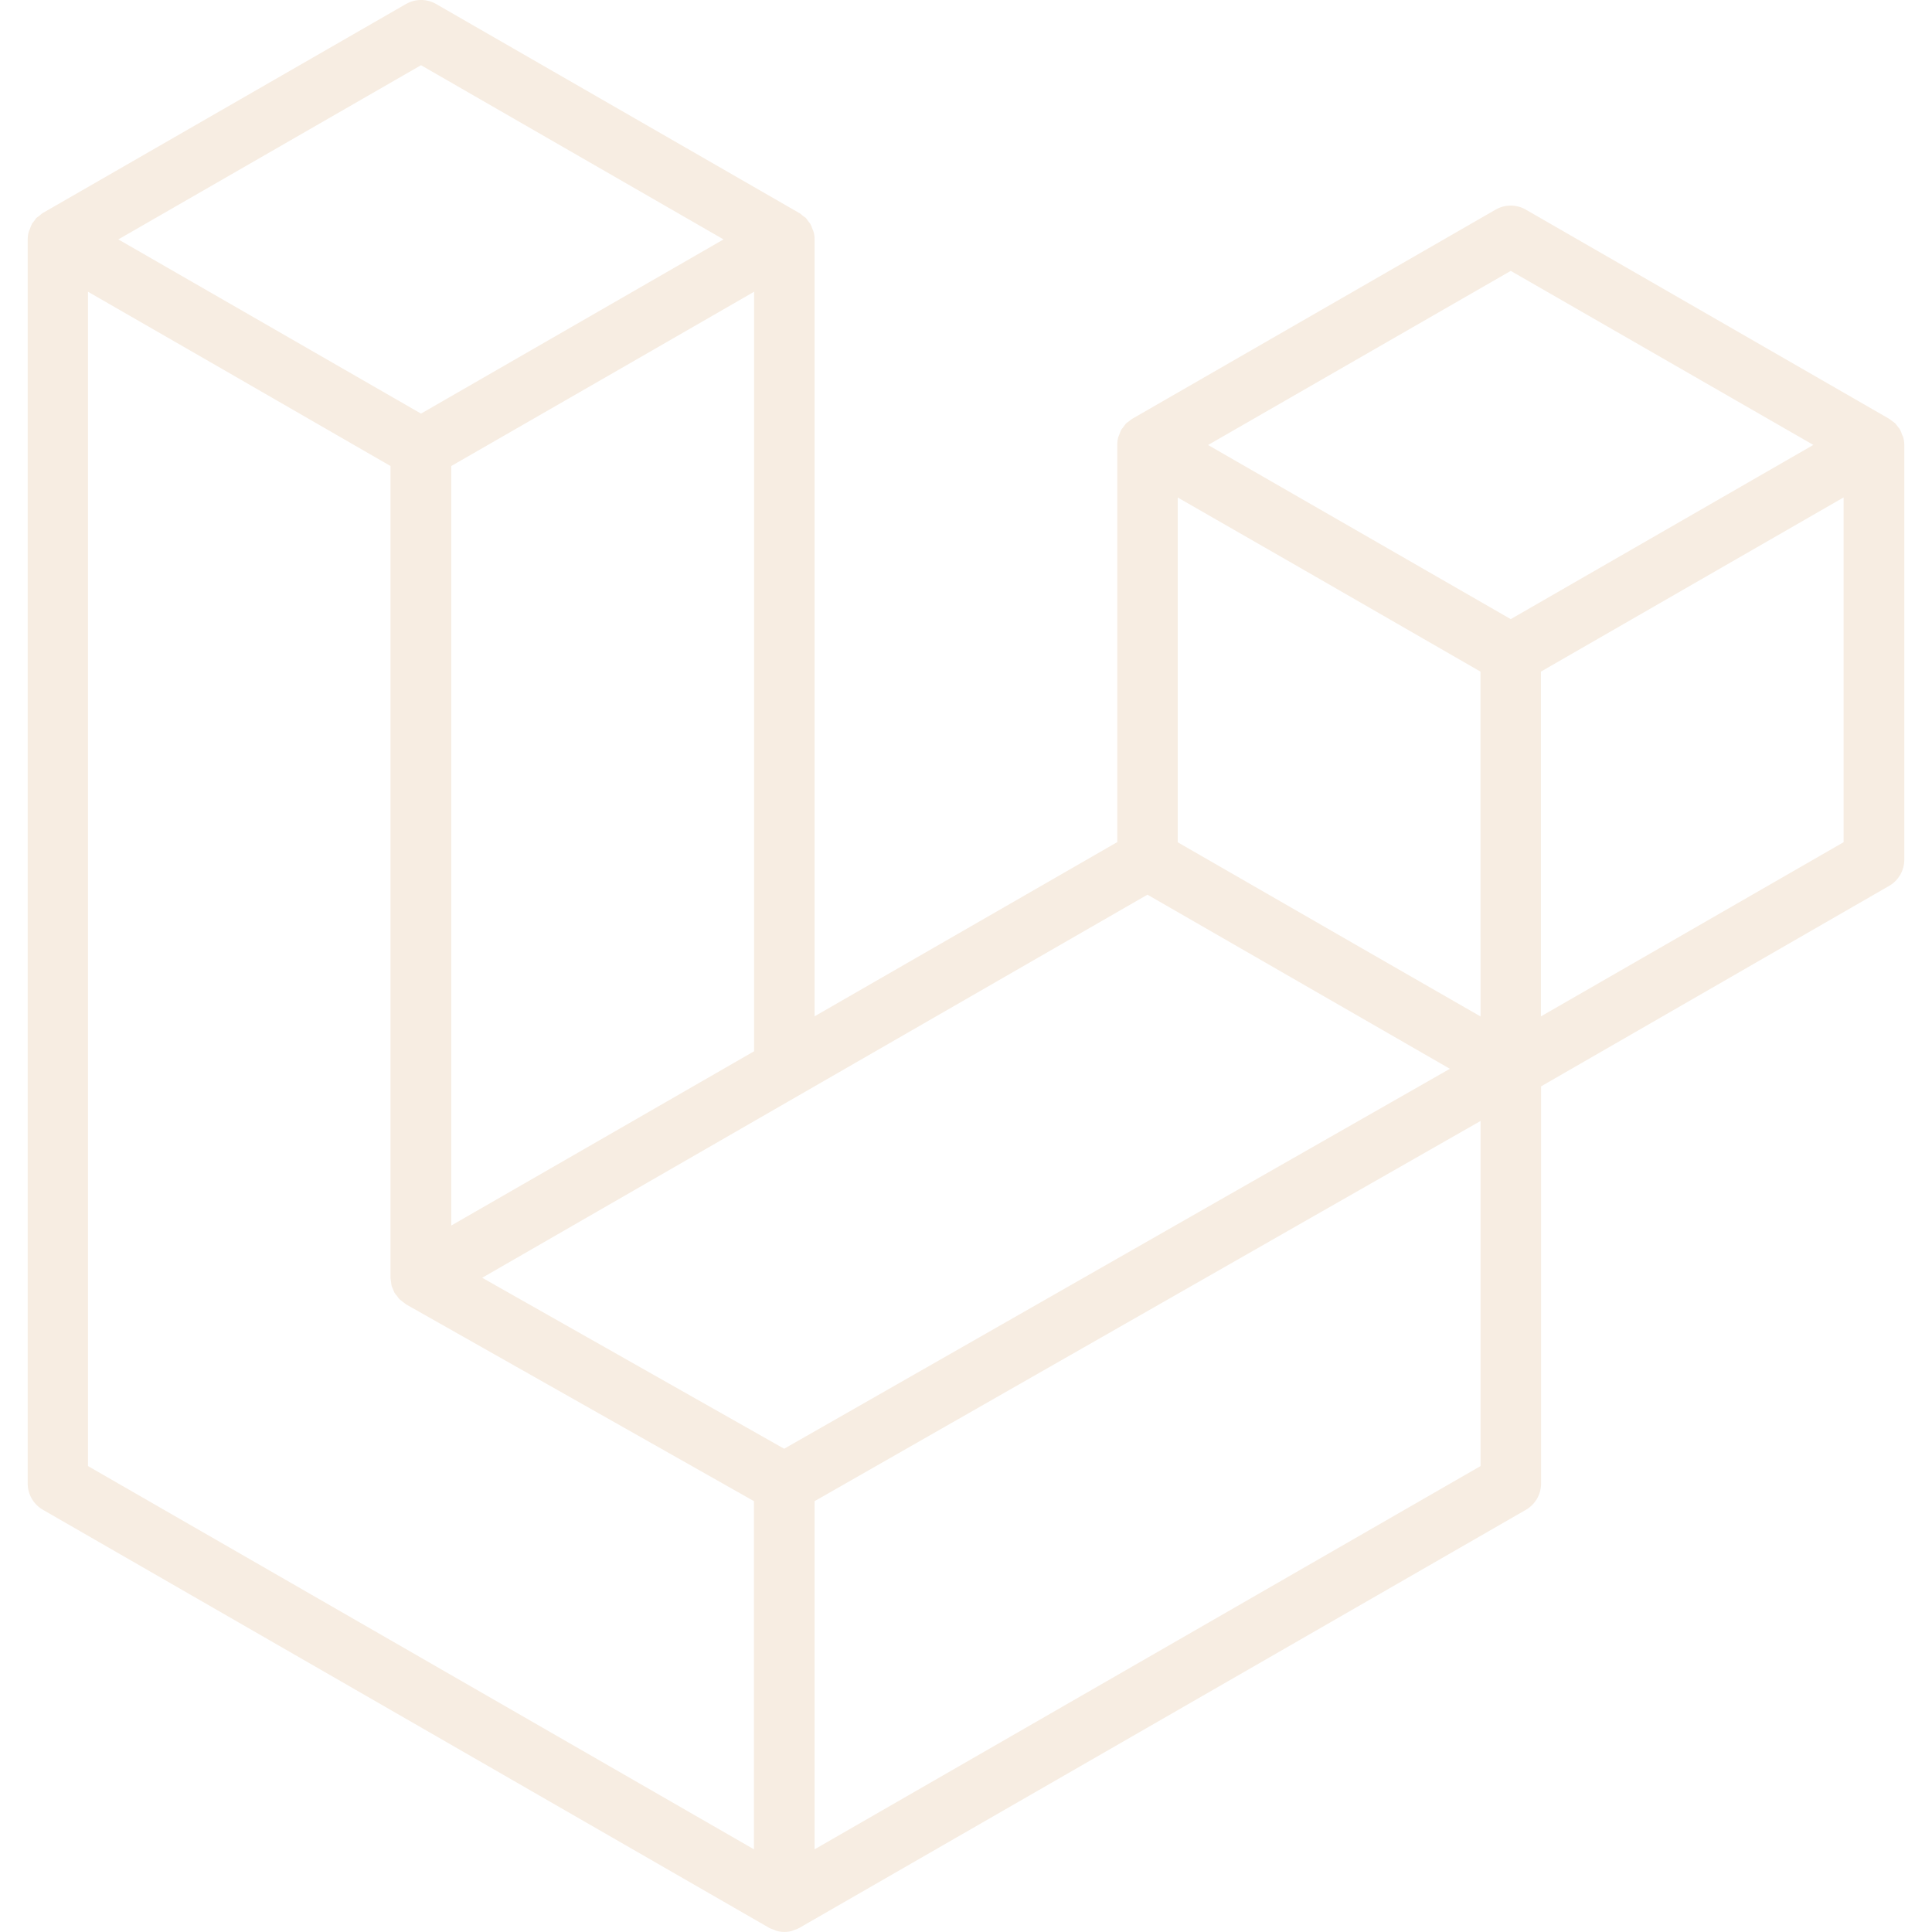
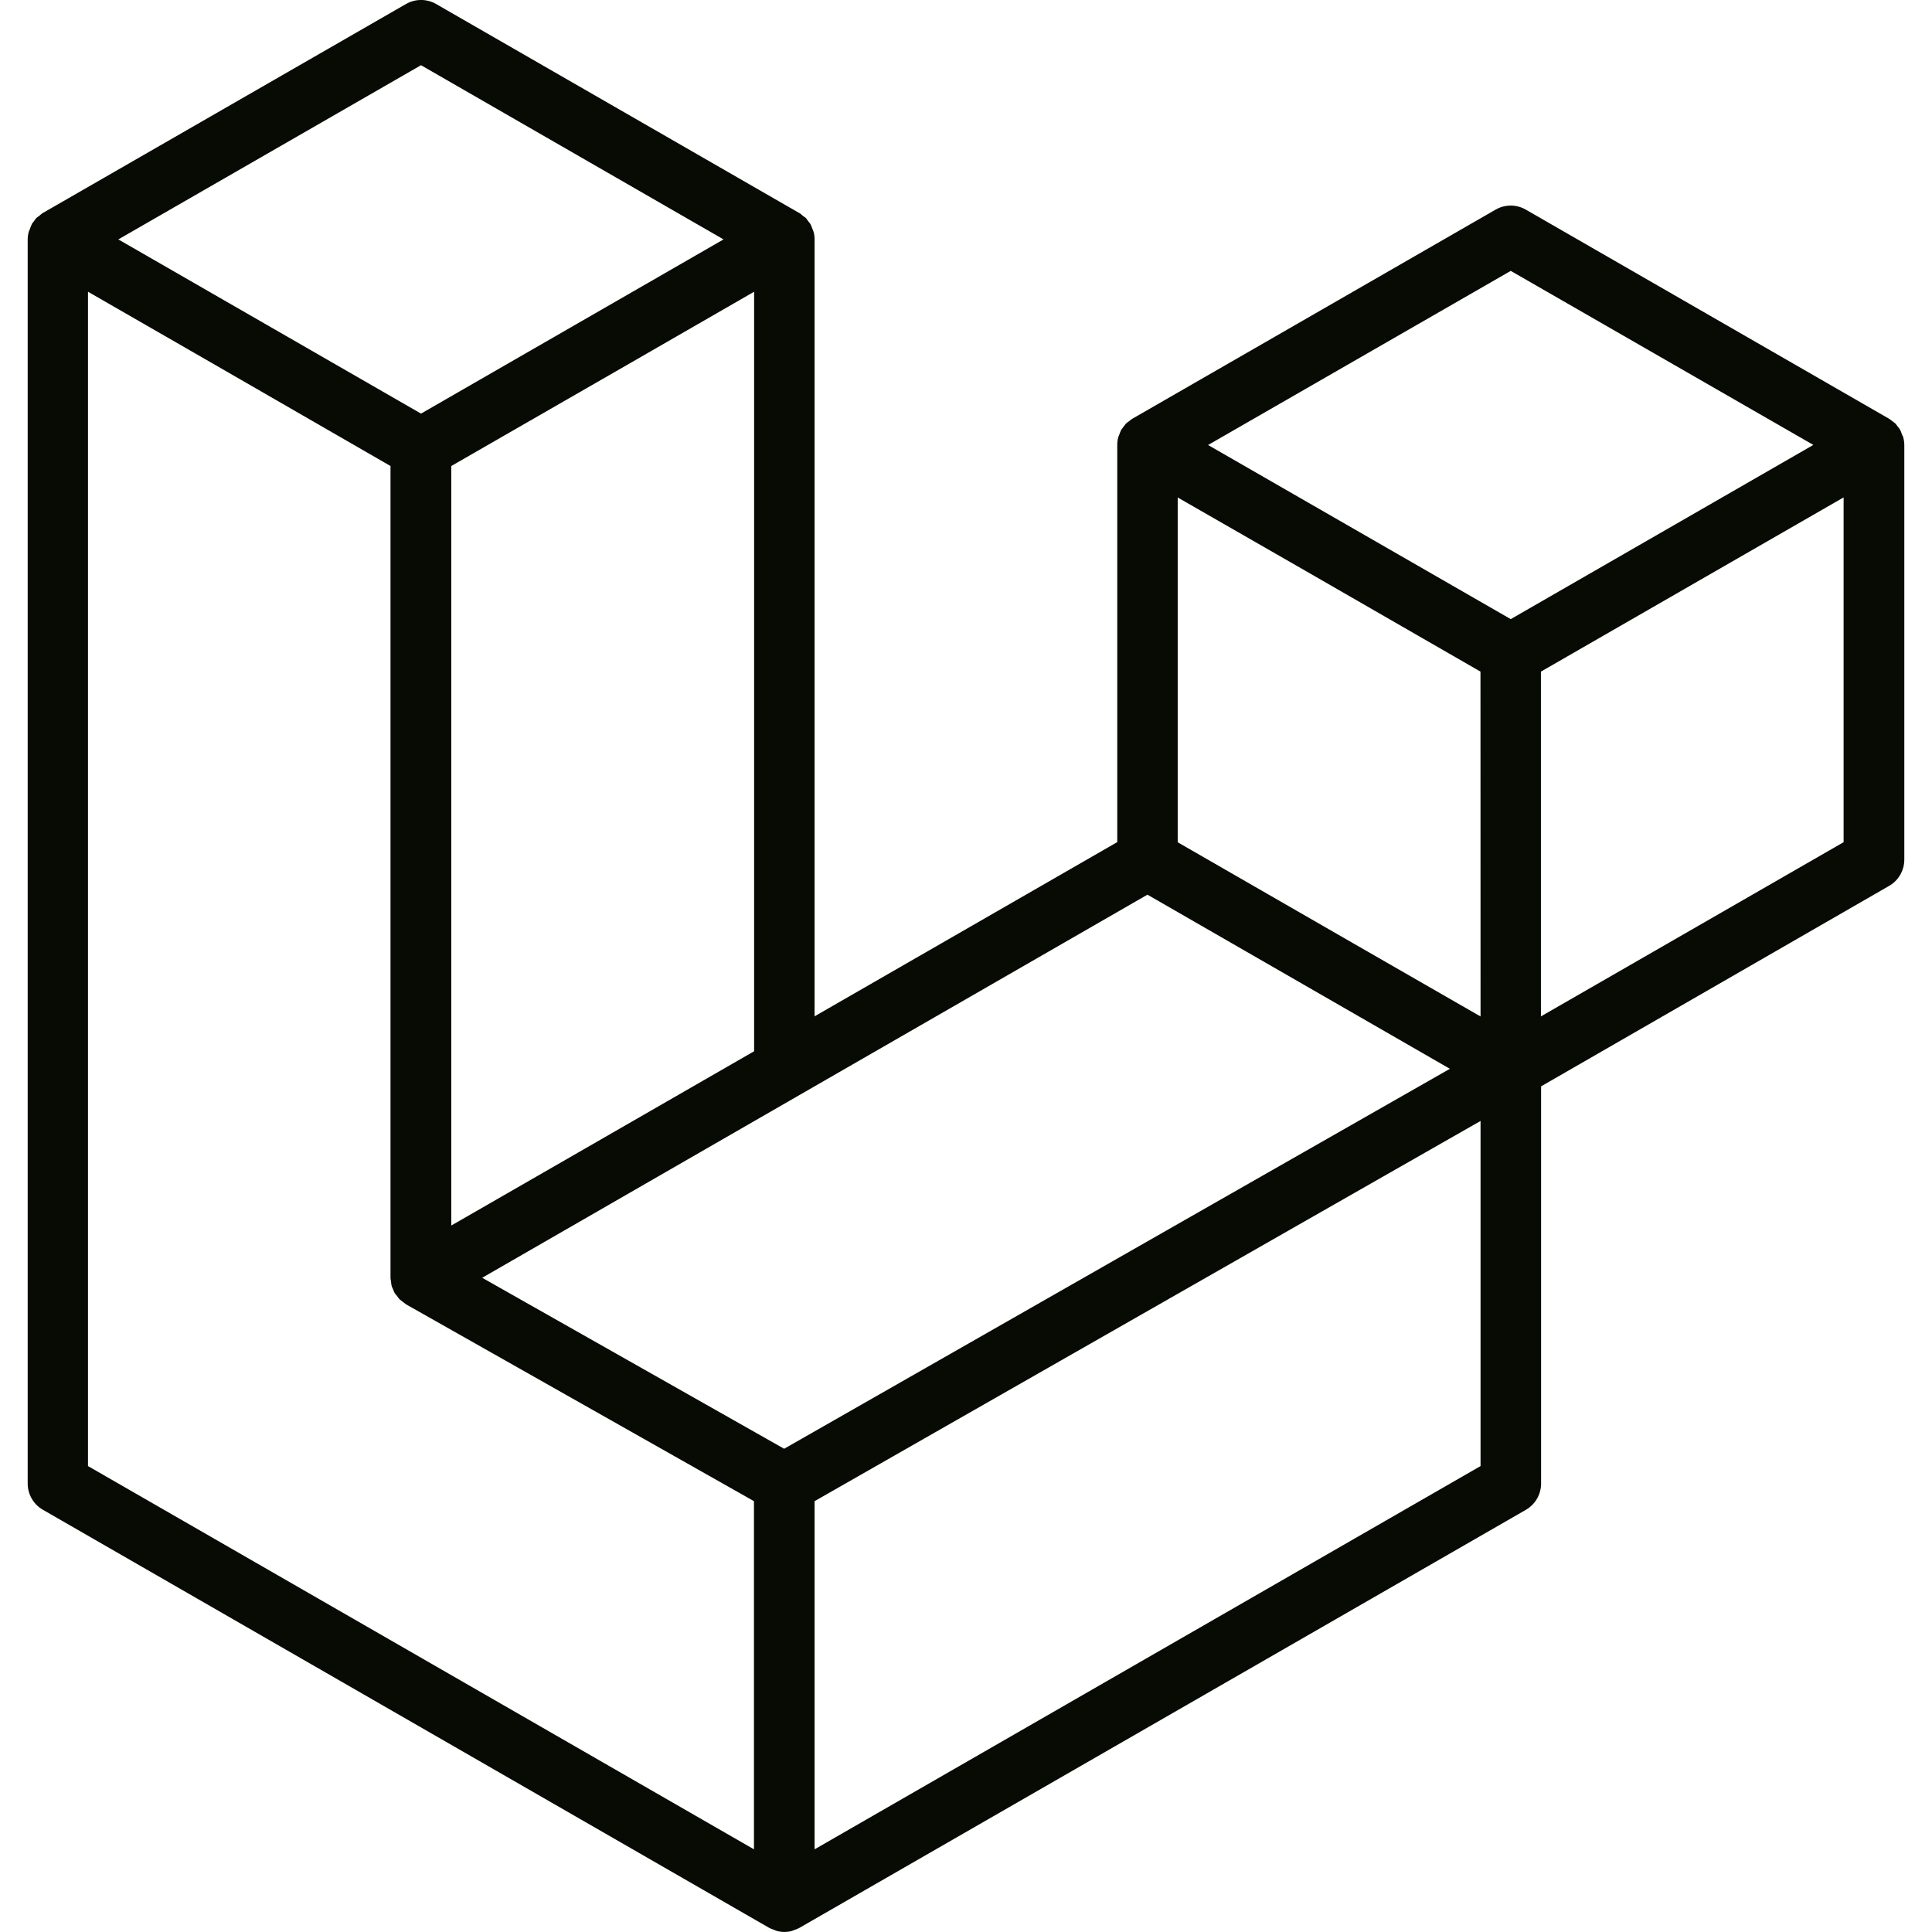
<svg xmlns="http://www.w3.org/2000/svg" aria-hidden="true" role="img" class="iconify iconify--simple-icons" width="100%" height="100%" preserveAspectRatio="xMidYMid meet" viewBox="0 0 24 24">
-   <path fill="#f7ede2" d="M23.642 5.43a.364.364 0 0 1 .014.1v5.149c0 .135-.073.26-.189.326l-4.323 2.49v4.934a.378.378 0 0 1-.188.326L9.93 23.949a.316.316 0 0 1-.066.027c-.008.002-.016.008-.024.01a.348.348 0 0 1-.192 0c-.011-.002-.02-.008-.03-.012c-.02-.008-.042-.014-.062-.025L.533 18.755a.376.376 0 0 1-.189-.326V2.974c0-.033.005-.066.014-.098c.003-.012.01-.02.014-.032a.369.369 0 0 1 .023-.058c.004-.013.015-.022.023-.033l.033-.045c.012-.01.025-.018.037-.027c.014-.012.027-.024.041-.034H.53L5.043.05a.375.375 0 0 1 .375 0L9.93 2.647h.002c.015.01.027.021.04.033l.038.027c.013.014.02.03.033.045c.008.011.02.021.025.033c.01.02.017.038.024.058c.003.011.01.021.013.032c.01.031.014.064.014.098v9.652l3.76-2.164V5.527c0-.033.004-.066.013-.098c.003-.01.01-.02.013-.032a.487.487 0 0 1 .024-.059c.007-.012.018-.02.025-.033c.012-.015.021-.03.033-.043c.012-.012.025-.02.037-.028c.014-.01.026-.023.041-.032h.001l4.513-2.598a.375.375 0 0 1 .375 0l4.513 2.598c.016.01.027.021.042.031c.012.01.025.018.036.028c.013.014.022.03.034.044c.008.012.019.021.024.033a.3.3 0 0 1 .024.06c.006.01.012.021.015.032zm-.74 5.032V6.179l-1.578.908l-2.182 1.256v4.283zm-4.51 7.75v-4.287l-2.147 1.225l-6.126 3.498v4.325zM1.093 3.624v14.588l8.273 4.761v-4.325l-4.322-2.445l-.002-.003H5.04c-.014-.01-.025-.021-.04-.031c-.011-.01-.024-.018-.035-.027l-.001-.002c-.013-.012-.021-.025-.031-.04c-.01-.011-.021-.022-.028-.036h-.002c-.008-.014-.013-.031-.02-.047c-.006-.016-.014-.027-.018-.043a.49.49 0 0 1-.008-.057c-.002-.014-.006-.027-.006-.041V5.789l-2.18-1.257zM5.23.81L1.47 2.974l3.76 2.164l3.758-2.164zm1.956 13.505l2.182-1.256V3.624l-1.58.91l-2.182 1.255v9.435zm11.581-10.95l-3.76 2.163l3.76 2.163l3.759-2.164zm-.376 4.978L16.21 7.087l-1.58-.907v4.283l2.182 1.256l1.58.908zm-8.65 9.654l5.514-3.148l2.756-1.572l-3.757-2.163l-4.323 2.489l-3.941 2.27z" />
+   <path fill="#070b03" d="M23.642 5.43a.364.364 0 0 1 .014.1v5.149c0 .135-.073.26-.189.326l-4.323 2.49v4.934a.378.378 0 0 1-.188.326L9.93 23.949a.316.316 0 0 1-.066.027c-.008.002-.016.008-.024.01a.348.348 0 0 1-.192 0c-.011-.002-.02-.008-.03-.012c-.02-.008-.042-.014-.062-.025L.533 18.755a.376.376 0 0 1-.189-.326V2.974c0-.033.005-.066.014-.098c.003-.012.01-.02.014-.032a.369.369 0 0 1 .023-.058c.004-.013.015-.022.023-.033l.033-.045c.012-.01.025-.018.037-.027c.014-.012.027-.024.041-.034H.53L5.043.05a.375.375 0 0 1 .375 0L9.93 2.647h.002c.015.01.027.021.04.033l.038.027c.013.014.02.03.033.045c.008.011.02.021.025.033c.01.02.017.038.024.058c.003.011.01.021.013.032c.01.031.014.064.014.098v9.652l3.76-2.164V5.527c0-.033.004-.066.013-.098c.003-.01.01-.02.013-.032a.487.487 0 0 1 .024-.059c.007-.012.018-.02.025-.033c.012-.015.021-.03.033-.043c.012-.012.025-.02.037-.028c.014-.01.026-.023.041-.032h.001l4.513-2.598a.375.375 0 0 1 .375 0l4.513 2.598c.016.01.027.021.042.031c.012.01.025.018.036.028c.013.014.022.03.034.044c.008.012.019.021.024.033a.3.3 0 0 1 .024.06c.006.01.012.021.015.032zm-.74 5.032V6.179l-1.578.908l-2.182 1.256v4.283zm-4.51 7.75v-4.287l-2.147 1.225l-6.126 3.498v4.325zM1.093 3.624v14.588l8.273 4.761v-4.325l-4.322-2.445l-.002-.003H5.04c-.014-.01-.025-.021-.04-.031c-.011-.01-.024-.018-.035-.027l-.001-.002c-.013-.012-.021-.025-.031-.04c-.01-.011-.021-.022-.028-.036h-.002c-.008-.014-.013-.031-.02-.047c-.006-.016-.014-.027-.018-.043a.49.49 0 0 1-.008-.057c-.002-.014-.006-.027-.006-.041V5.789l-2.18-1.257zM5.23.81L1.47 2.974l3.76 2.164l3.758-2.164zm1.956 13.505l2.182-1.256V3.624l-1.58.91l-2.182 1.255v9.435zm11.581-10.95l-3.76 2.163l3.76 2.163l3.759-2.164zm-.376 4.978L16.21 7.087l-1.58-.907v4.283l2.182 1.256l1.58.908zm-8.65 9.654l5.514-3.148l2.756-1.572l-3.757-2.163l-4.323 2.489l-3.941 2.27z" />
</svg>
